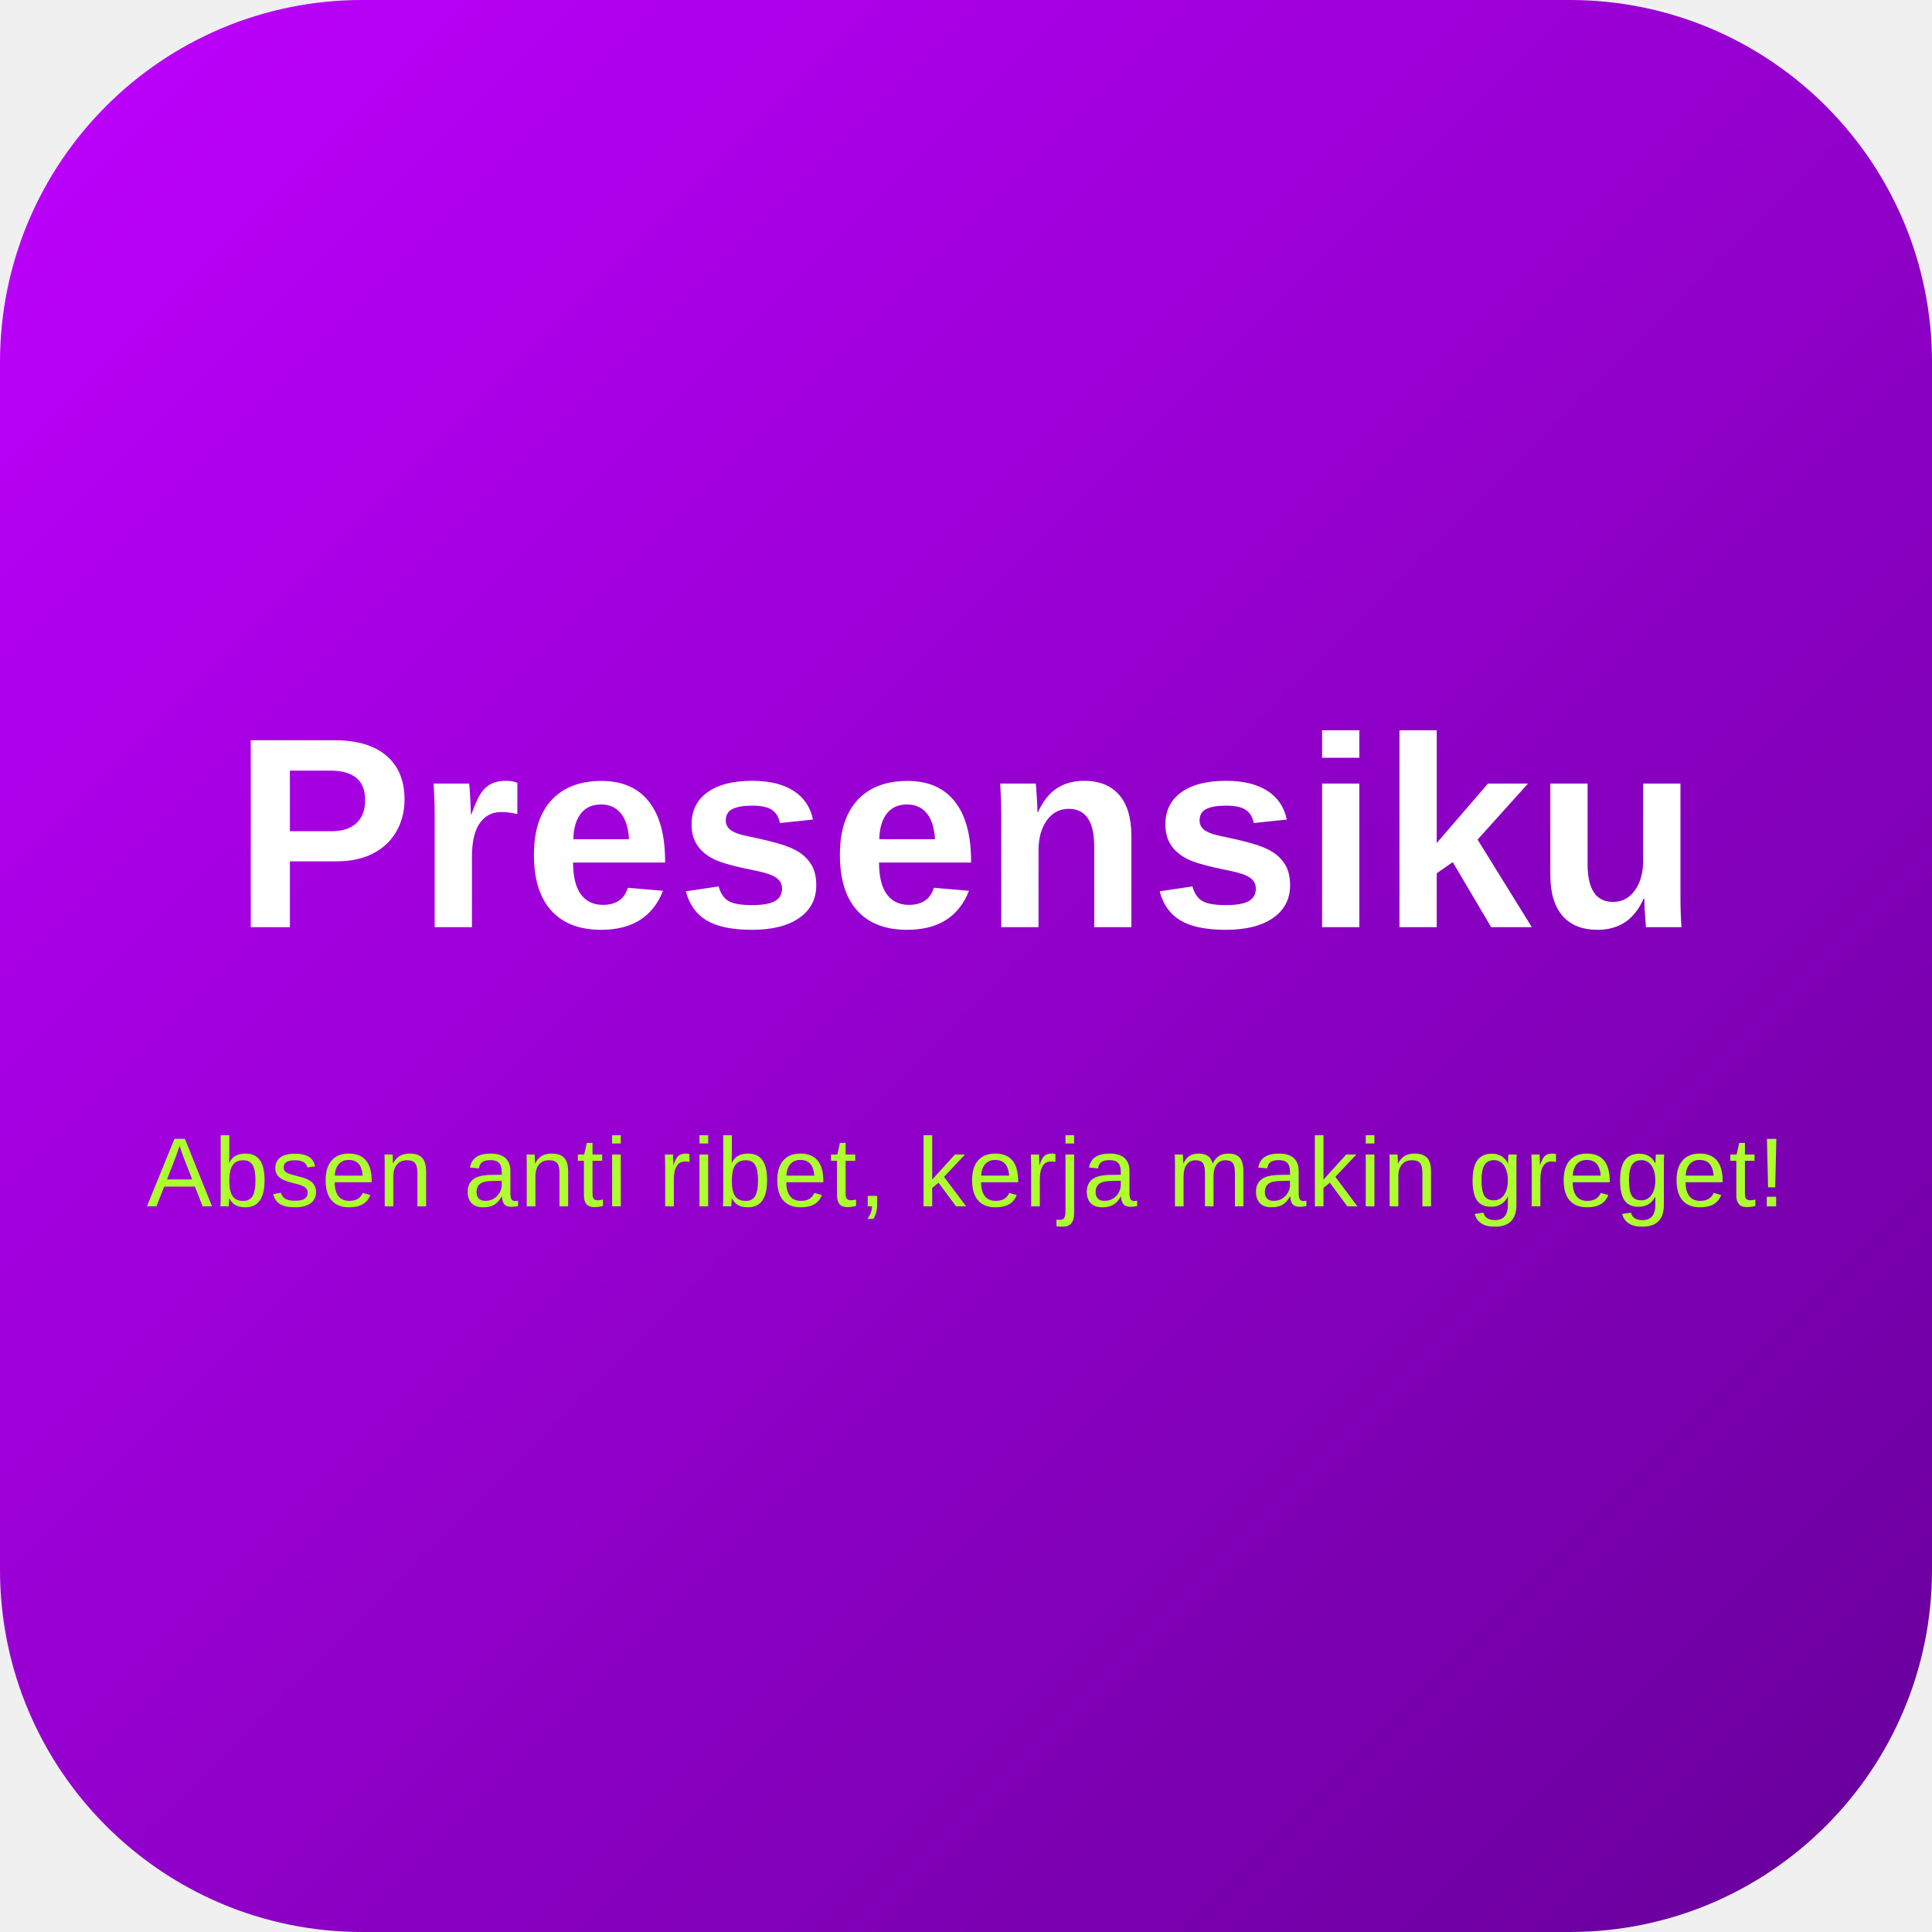
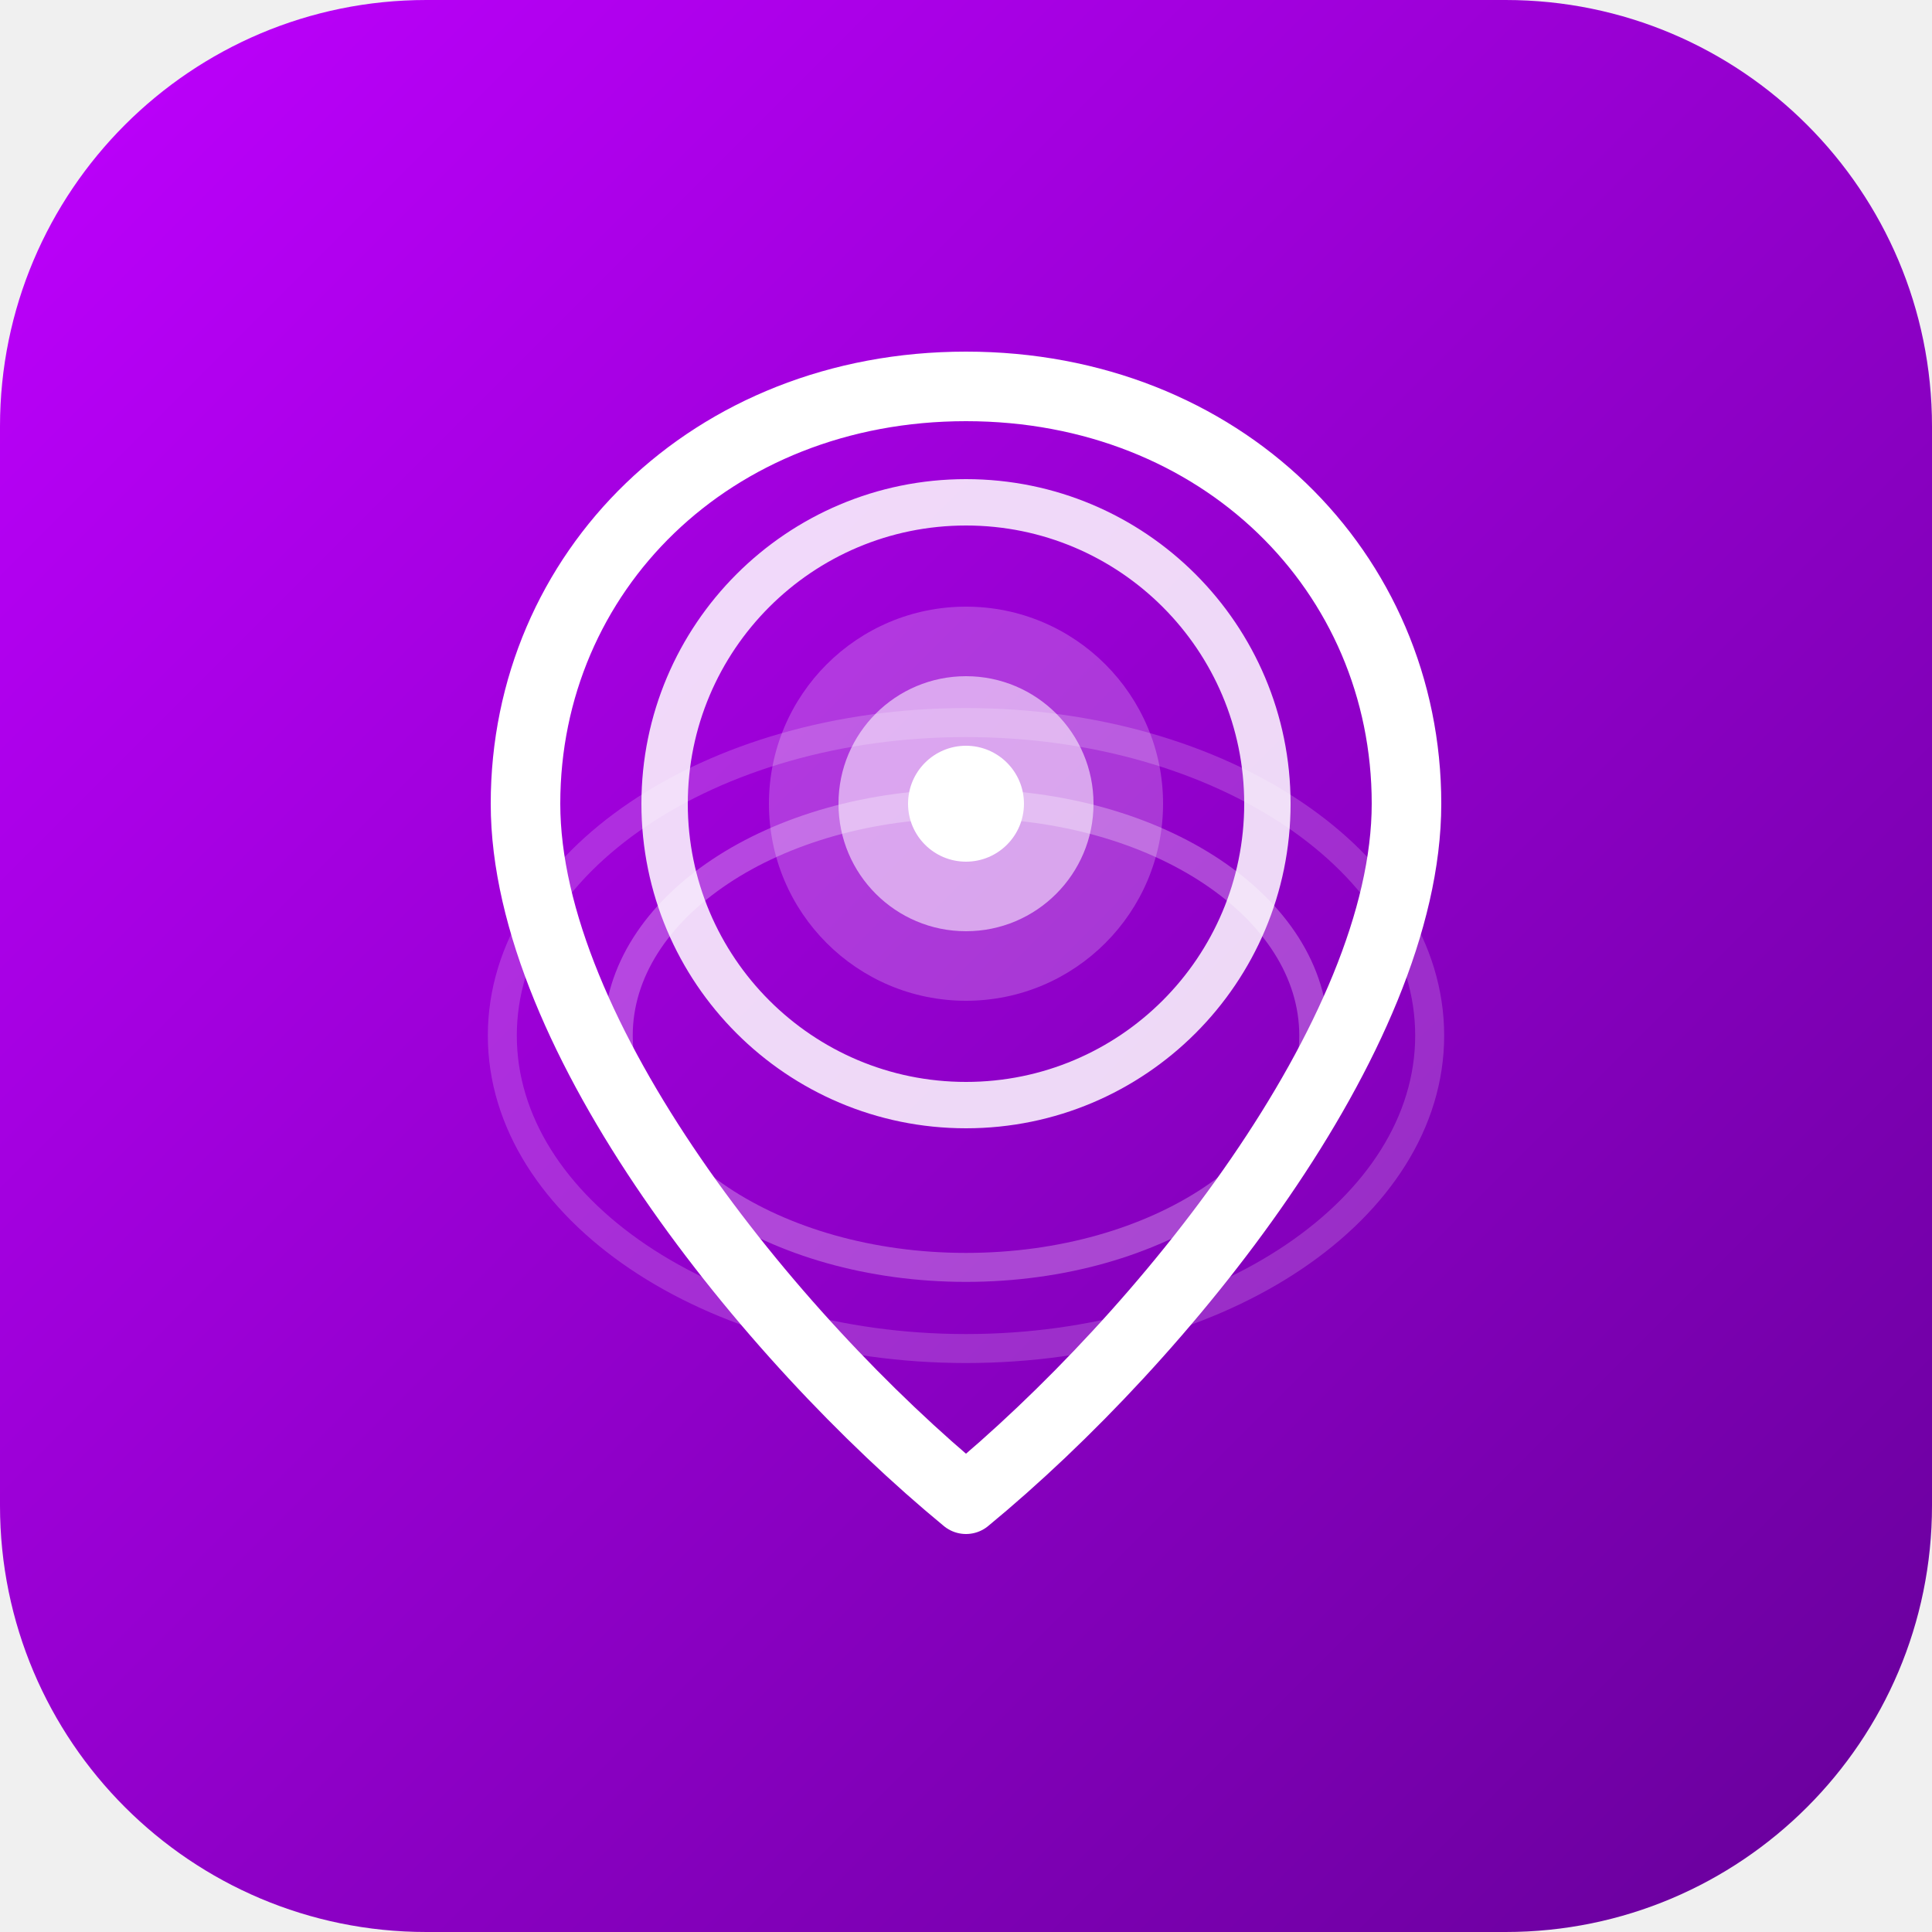
<svg xmlns="http://www.w3.org/2000/svg" width="512" height="512" viewBox="0 0 512 512">
  <defs>
    <linearGradient id="bg" x1="0%" y1="0%" x2="100%" y2="100%">
      <stop offset="0%" stop-color="#BF00FF" />
      <stop offset="100%" stop-color="#660099" />
    </linearGradient>
  </defs>
-   <rect width="512" height="512" rx="96" fill="url(#bg)" />
-   <text x="50%" y="44%" dominant-baseline="middle" text-anchor="middle" font-family="Arial" font-weight="bold" font-size="72" fill="white" letter-spacing="0.5">Presensiku</text>
-   <text x="50%" y="61%" dominant-baseline="middle" text-anchor="middle" font-family="Arial" font-weight="500" font-size="26" fill="#adff2f" letter-spacing="0.5">Absen anti ribet, kerja makin greget!</text>
+   <rect width="512" height="512" rx="113" fill="url(#bg)" />
+   <svg x="0" y="0" width="512" height="512" viewBox="0 0 120 120">
+     <g transform="translate(60 60) scale(0.72) translate(-60 -60)">
+       <ellipse cx="60" cy="66" rx="40" ry="27" fill="none" stroke="rgba(255,255,255,0.18)" stroke-width="2.5" />
+       <ellipse cx="60" cy="66" rx="30" ry="20" fill="none" stroke="rgba(255,255,255,0.28)" stroke-width="2.5" />
+       <path d="M60 10 C38 10 22 26 22 46 C22 66 43 92 60 106 C77 92 98 66 98 46 C98 26 82 10 60 10 Z" fill="none" stroke="#FFFFFF" stroke-width="6" stroke-linejoin="round" stroke-linecap="round" />
+       <circle cx="60" cy="46" r="26" fill="none" stroke="rgba(255,255,255,0.85)" stroke-width="4" />
+       <circle cx="60" cy="46" r="17" fill="#FFFFFF" opacity="0.22" />
+       <circle cx="60" cy="46" r="11" fill="#FFFFFF" opacity="0.55" />
+       <circle cx="60" cy="46" r="5" fill="#FFFFFF" />
+     </g>
+   </svg>
</svg>
